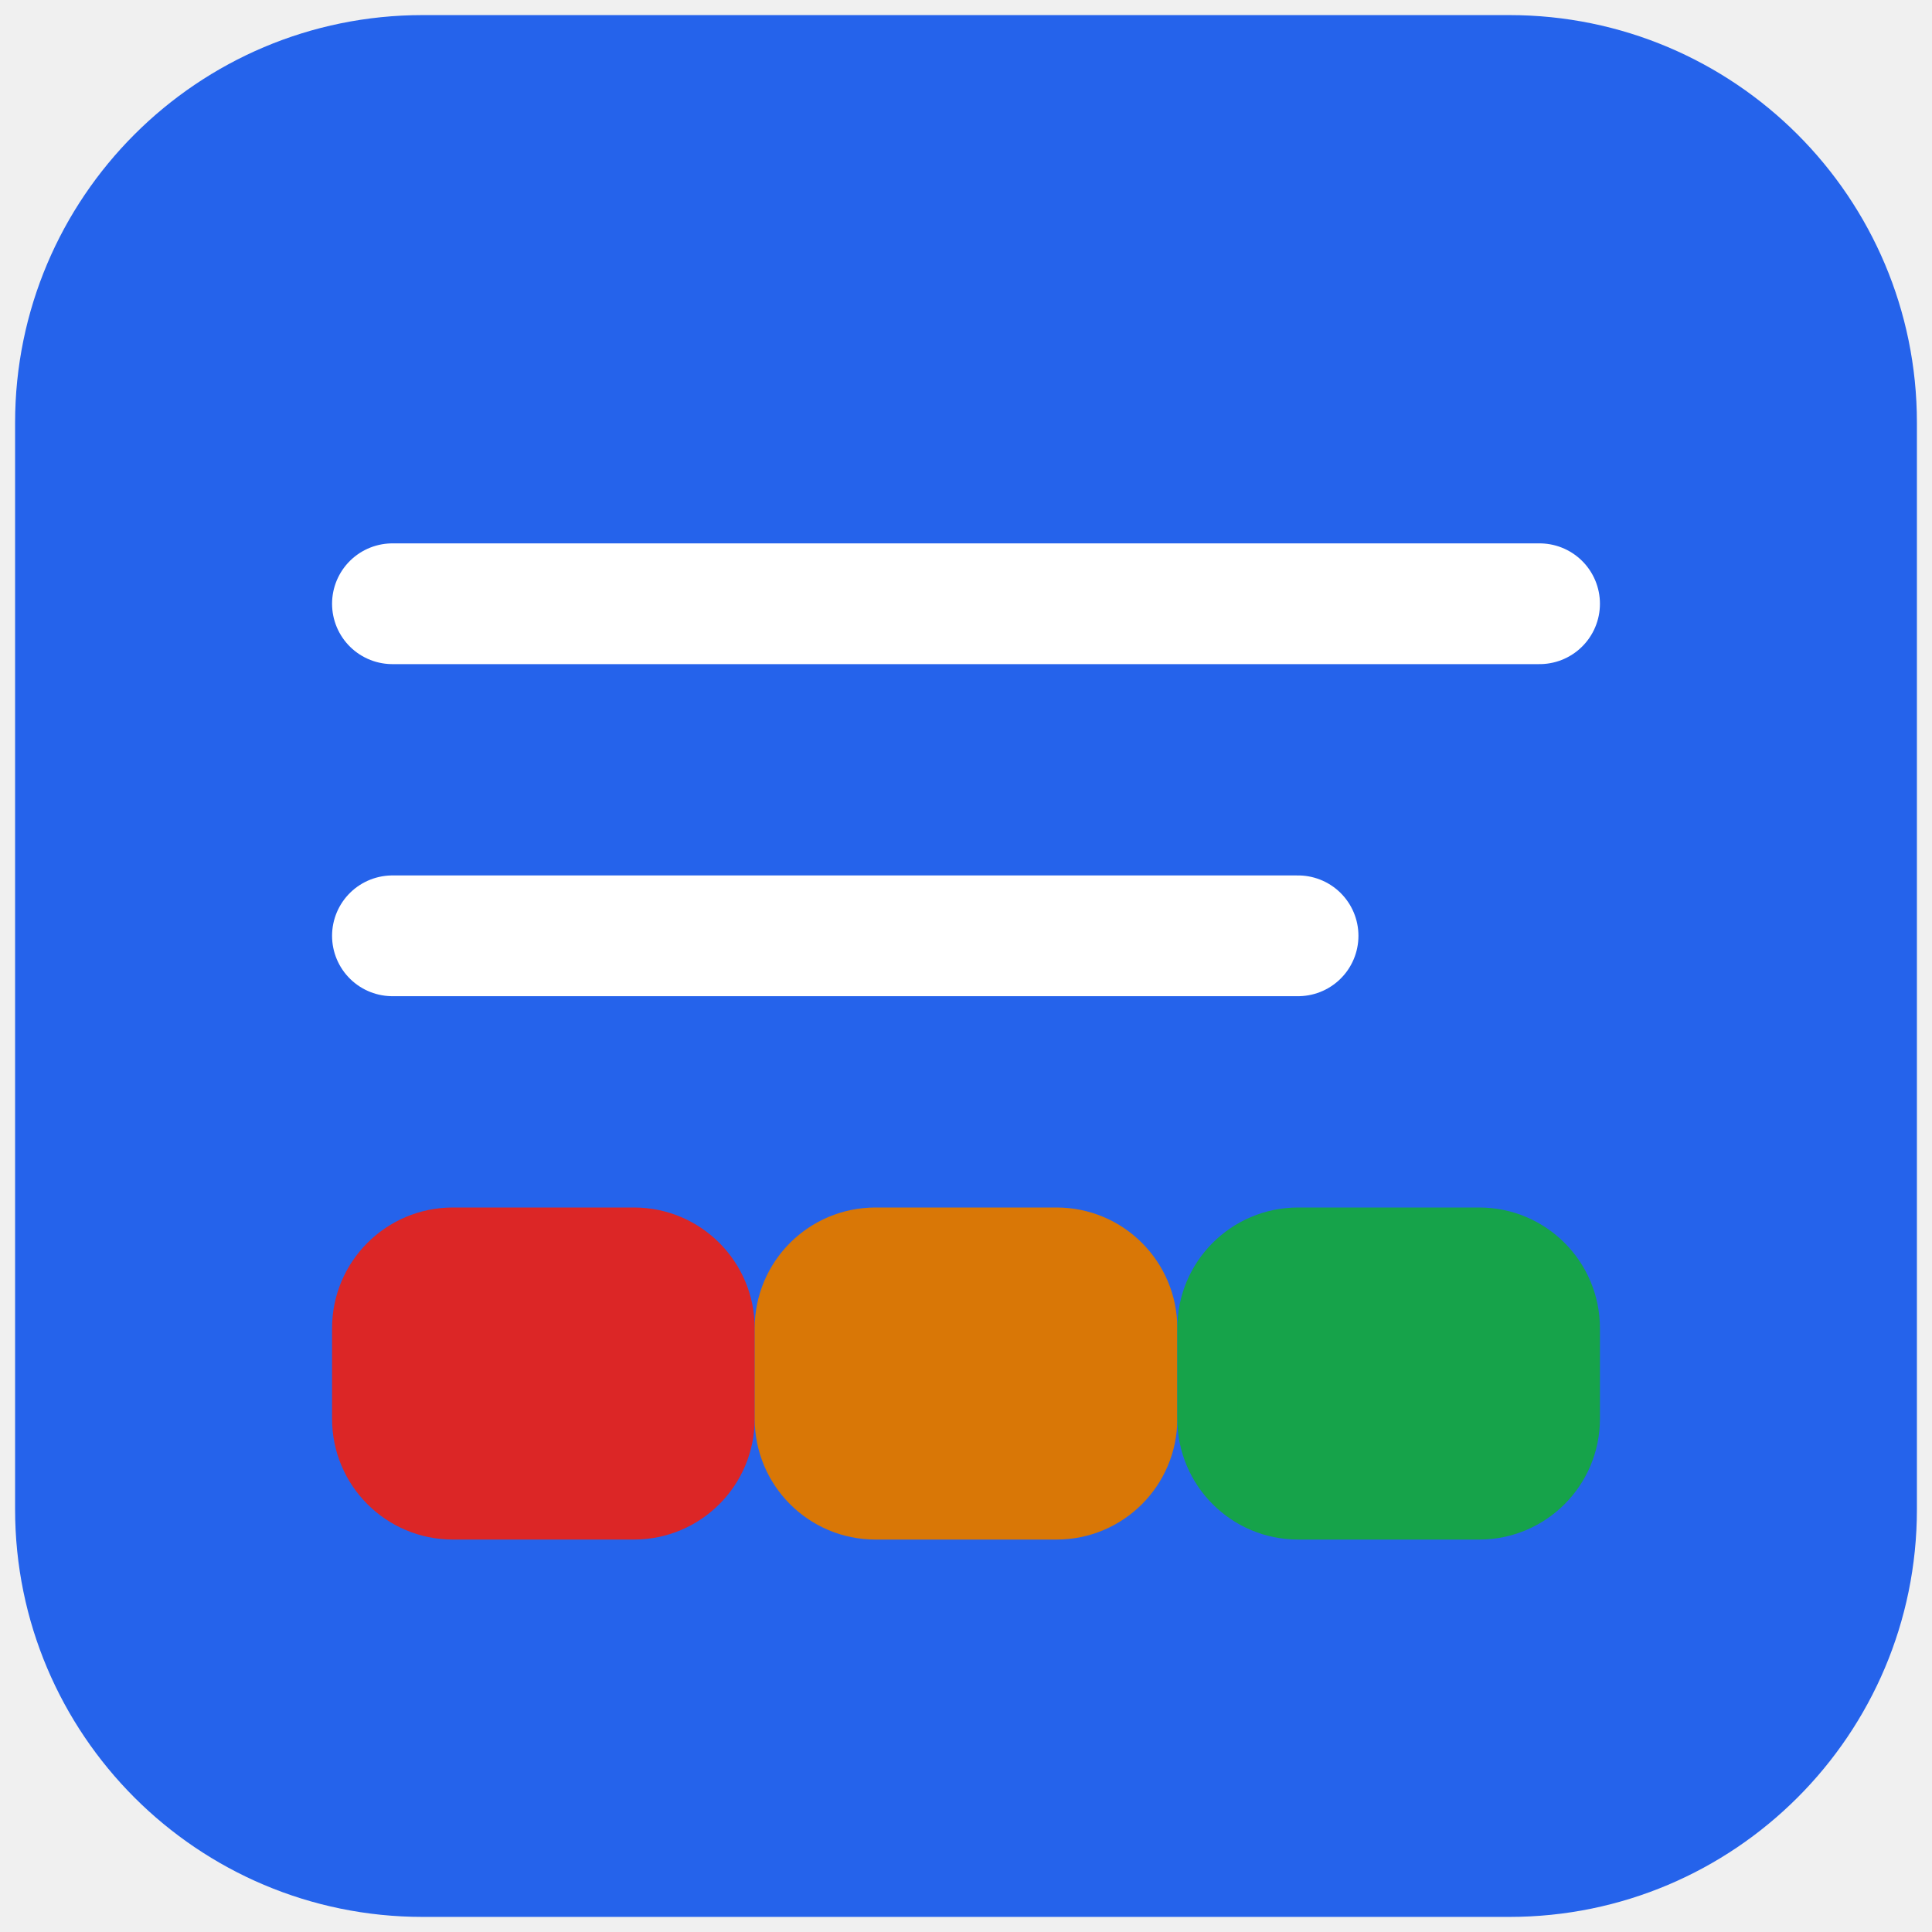
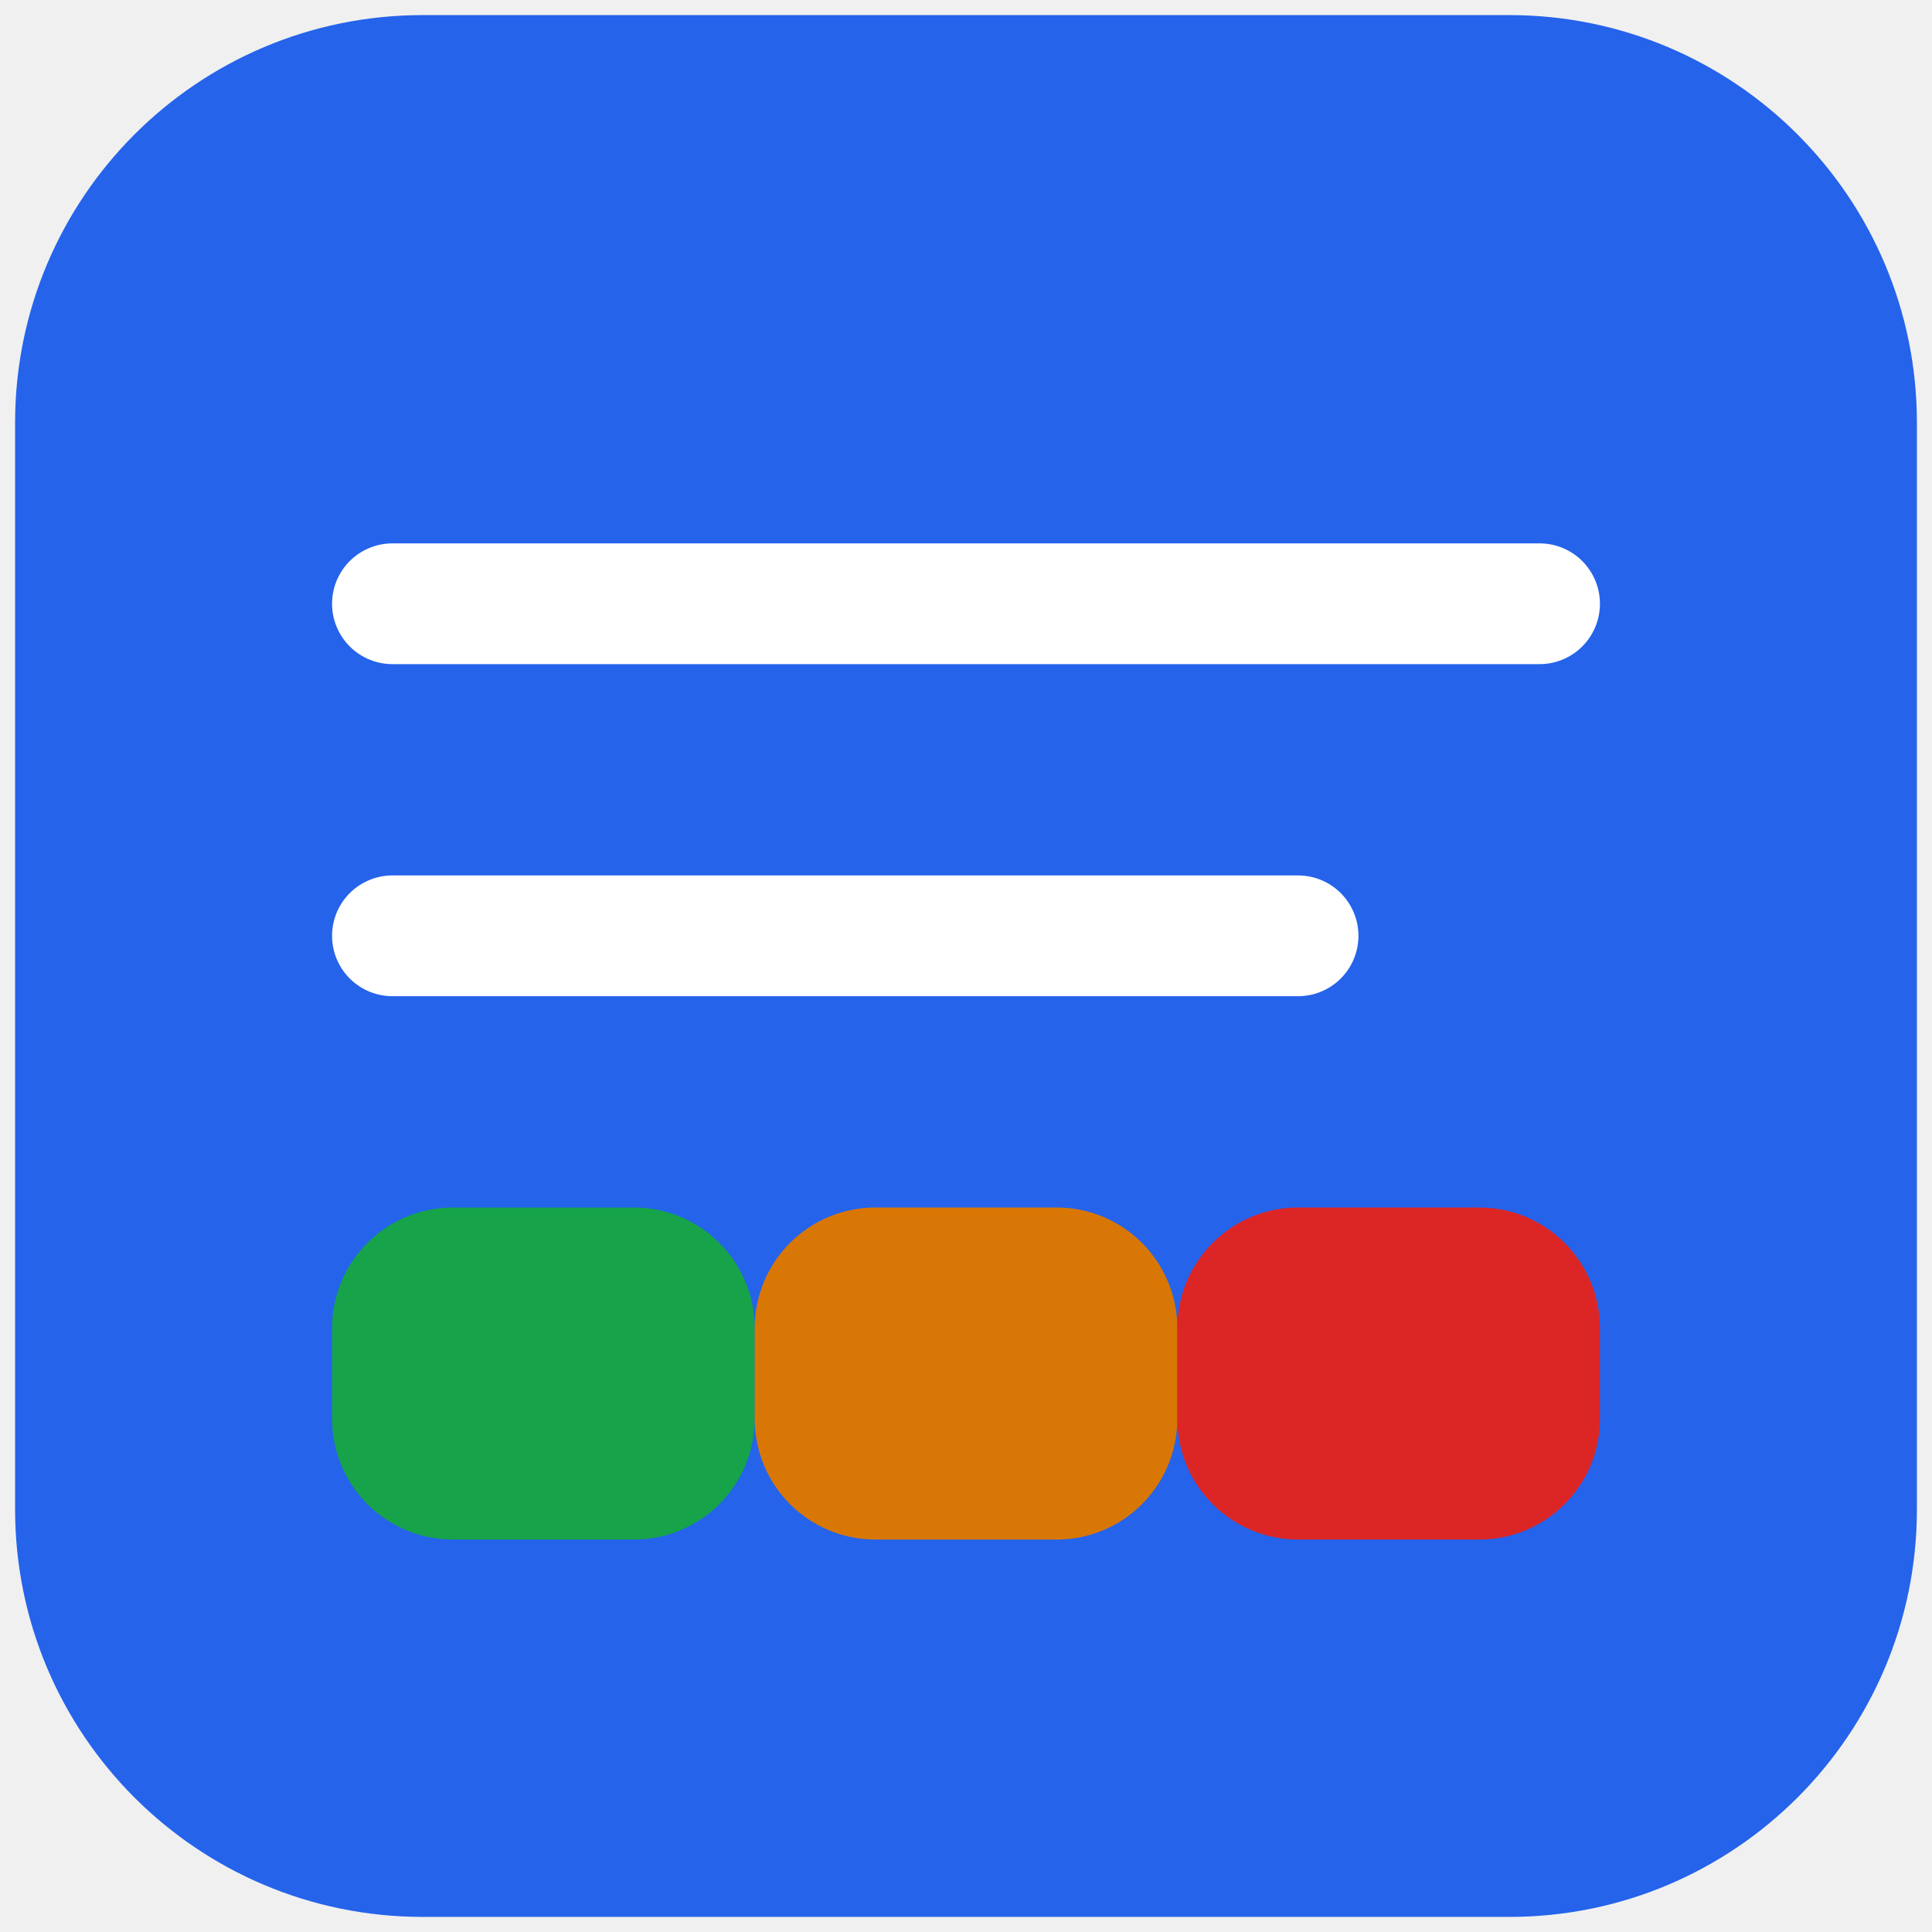
<svg xmlns="http://www.w3.org/2000/svg" width="128" height="128" viewBox="0 0 128 128">
  <rect x="4" y="4" width="120" height="120" rx="24" fill="#2563eb" stroke="#2563eb" stroke-width="6" />
  <line x1="26" y1="40" x2="102" y2="40" stroke="#ffffff" stroke-width="8" stroke-linecap="round" />
  <line x1="26" y1="62" x2="86" y2="62" stroke="#ffffff" stroke-width="8" stroke-linecap="round" />
-   <rect x="24" y="82" width="24" height="18" rx="6" fill="#dc2626" stroke="#dc2626" stroke-width="4" />
+   <rect x="24" y="82" width="24" height="18" rx="6" fill="#16a34a" stroke="#16a34a" stroke-width="4" />
  <rect x="52" y="82" width="24" height="18" rx="6" fill="#d97706" stroke="#d97706" stroke-width="4" />
-   <rect x="80" y="82" width="24" height="18" rx="6" fill="#16a34a" stroke="#16a34a" stroke-width="4" />
+   <rect x="80" y="82" width="24" height="18" rx="6" fill="#dc2626" stroke="#dc2626" stroke-width="4" />
</svg>
